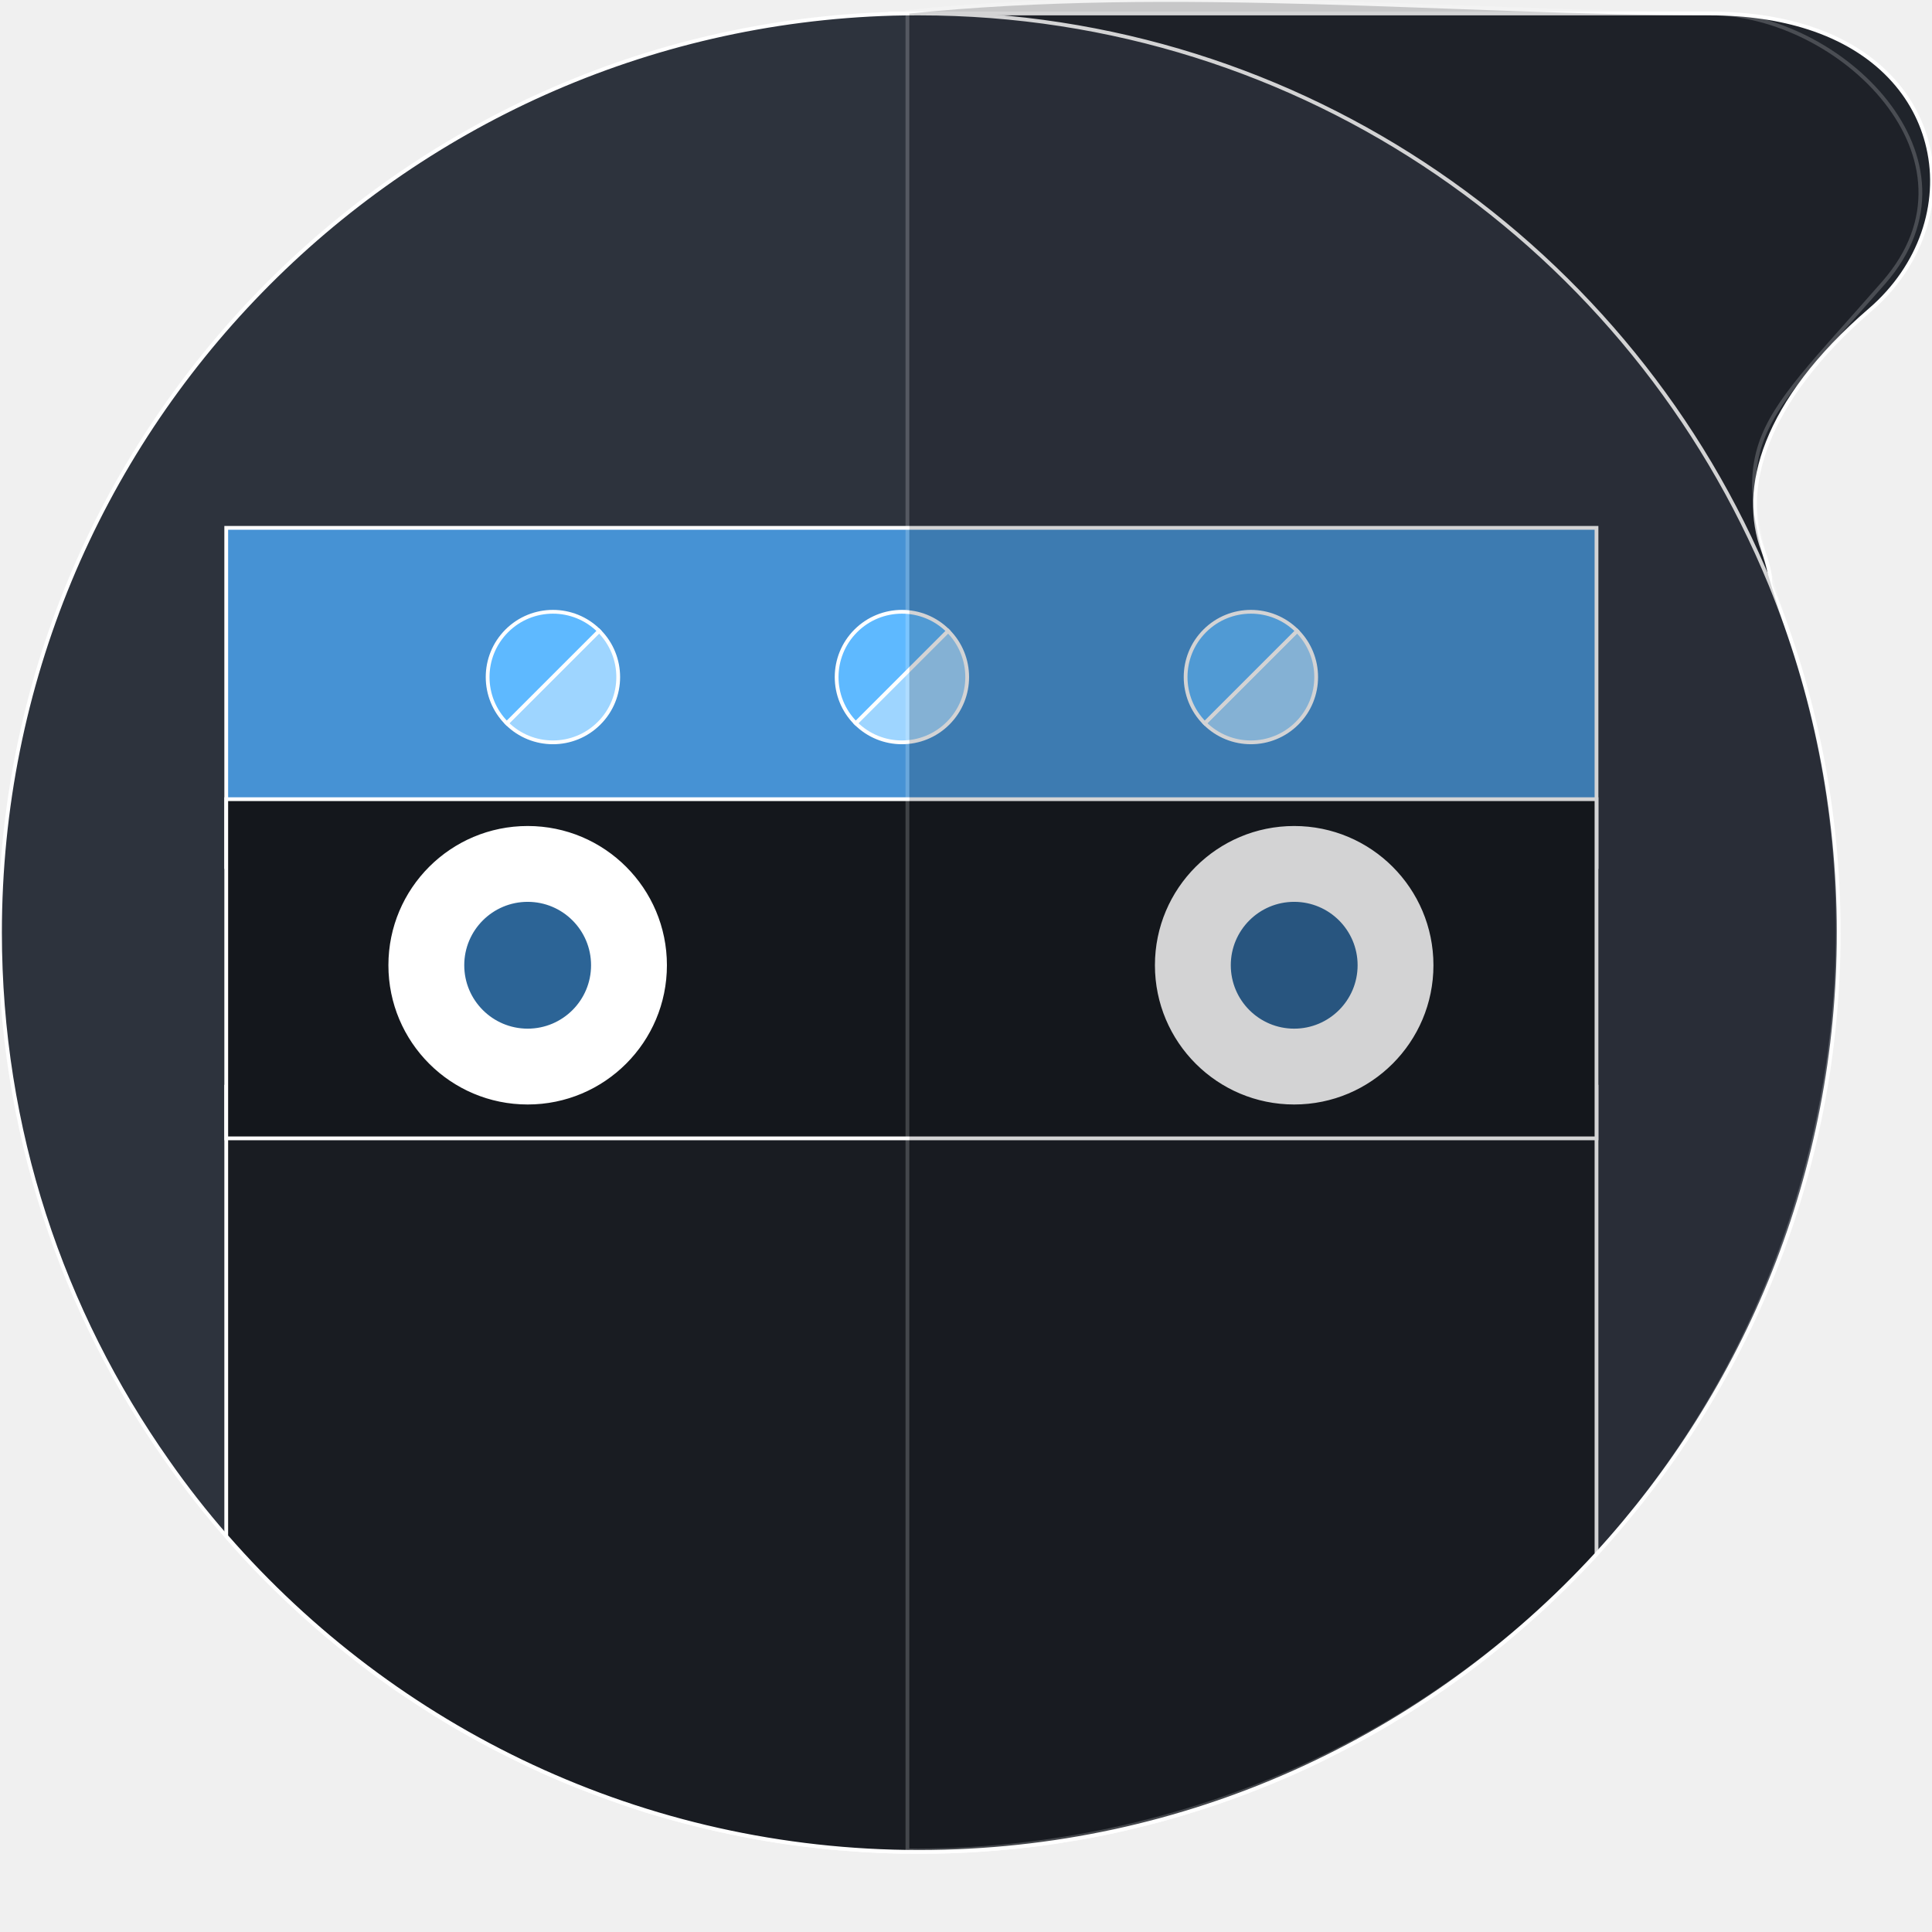
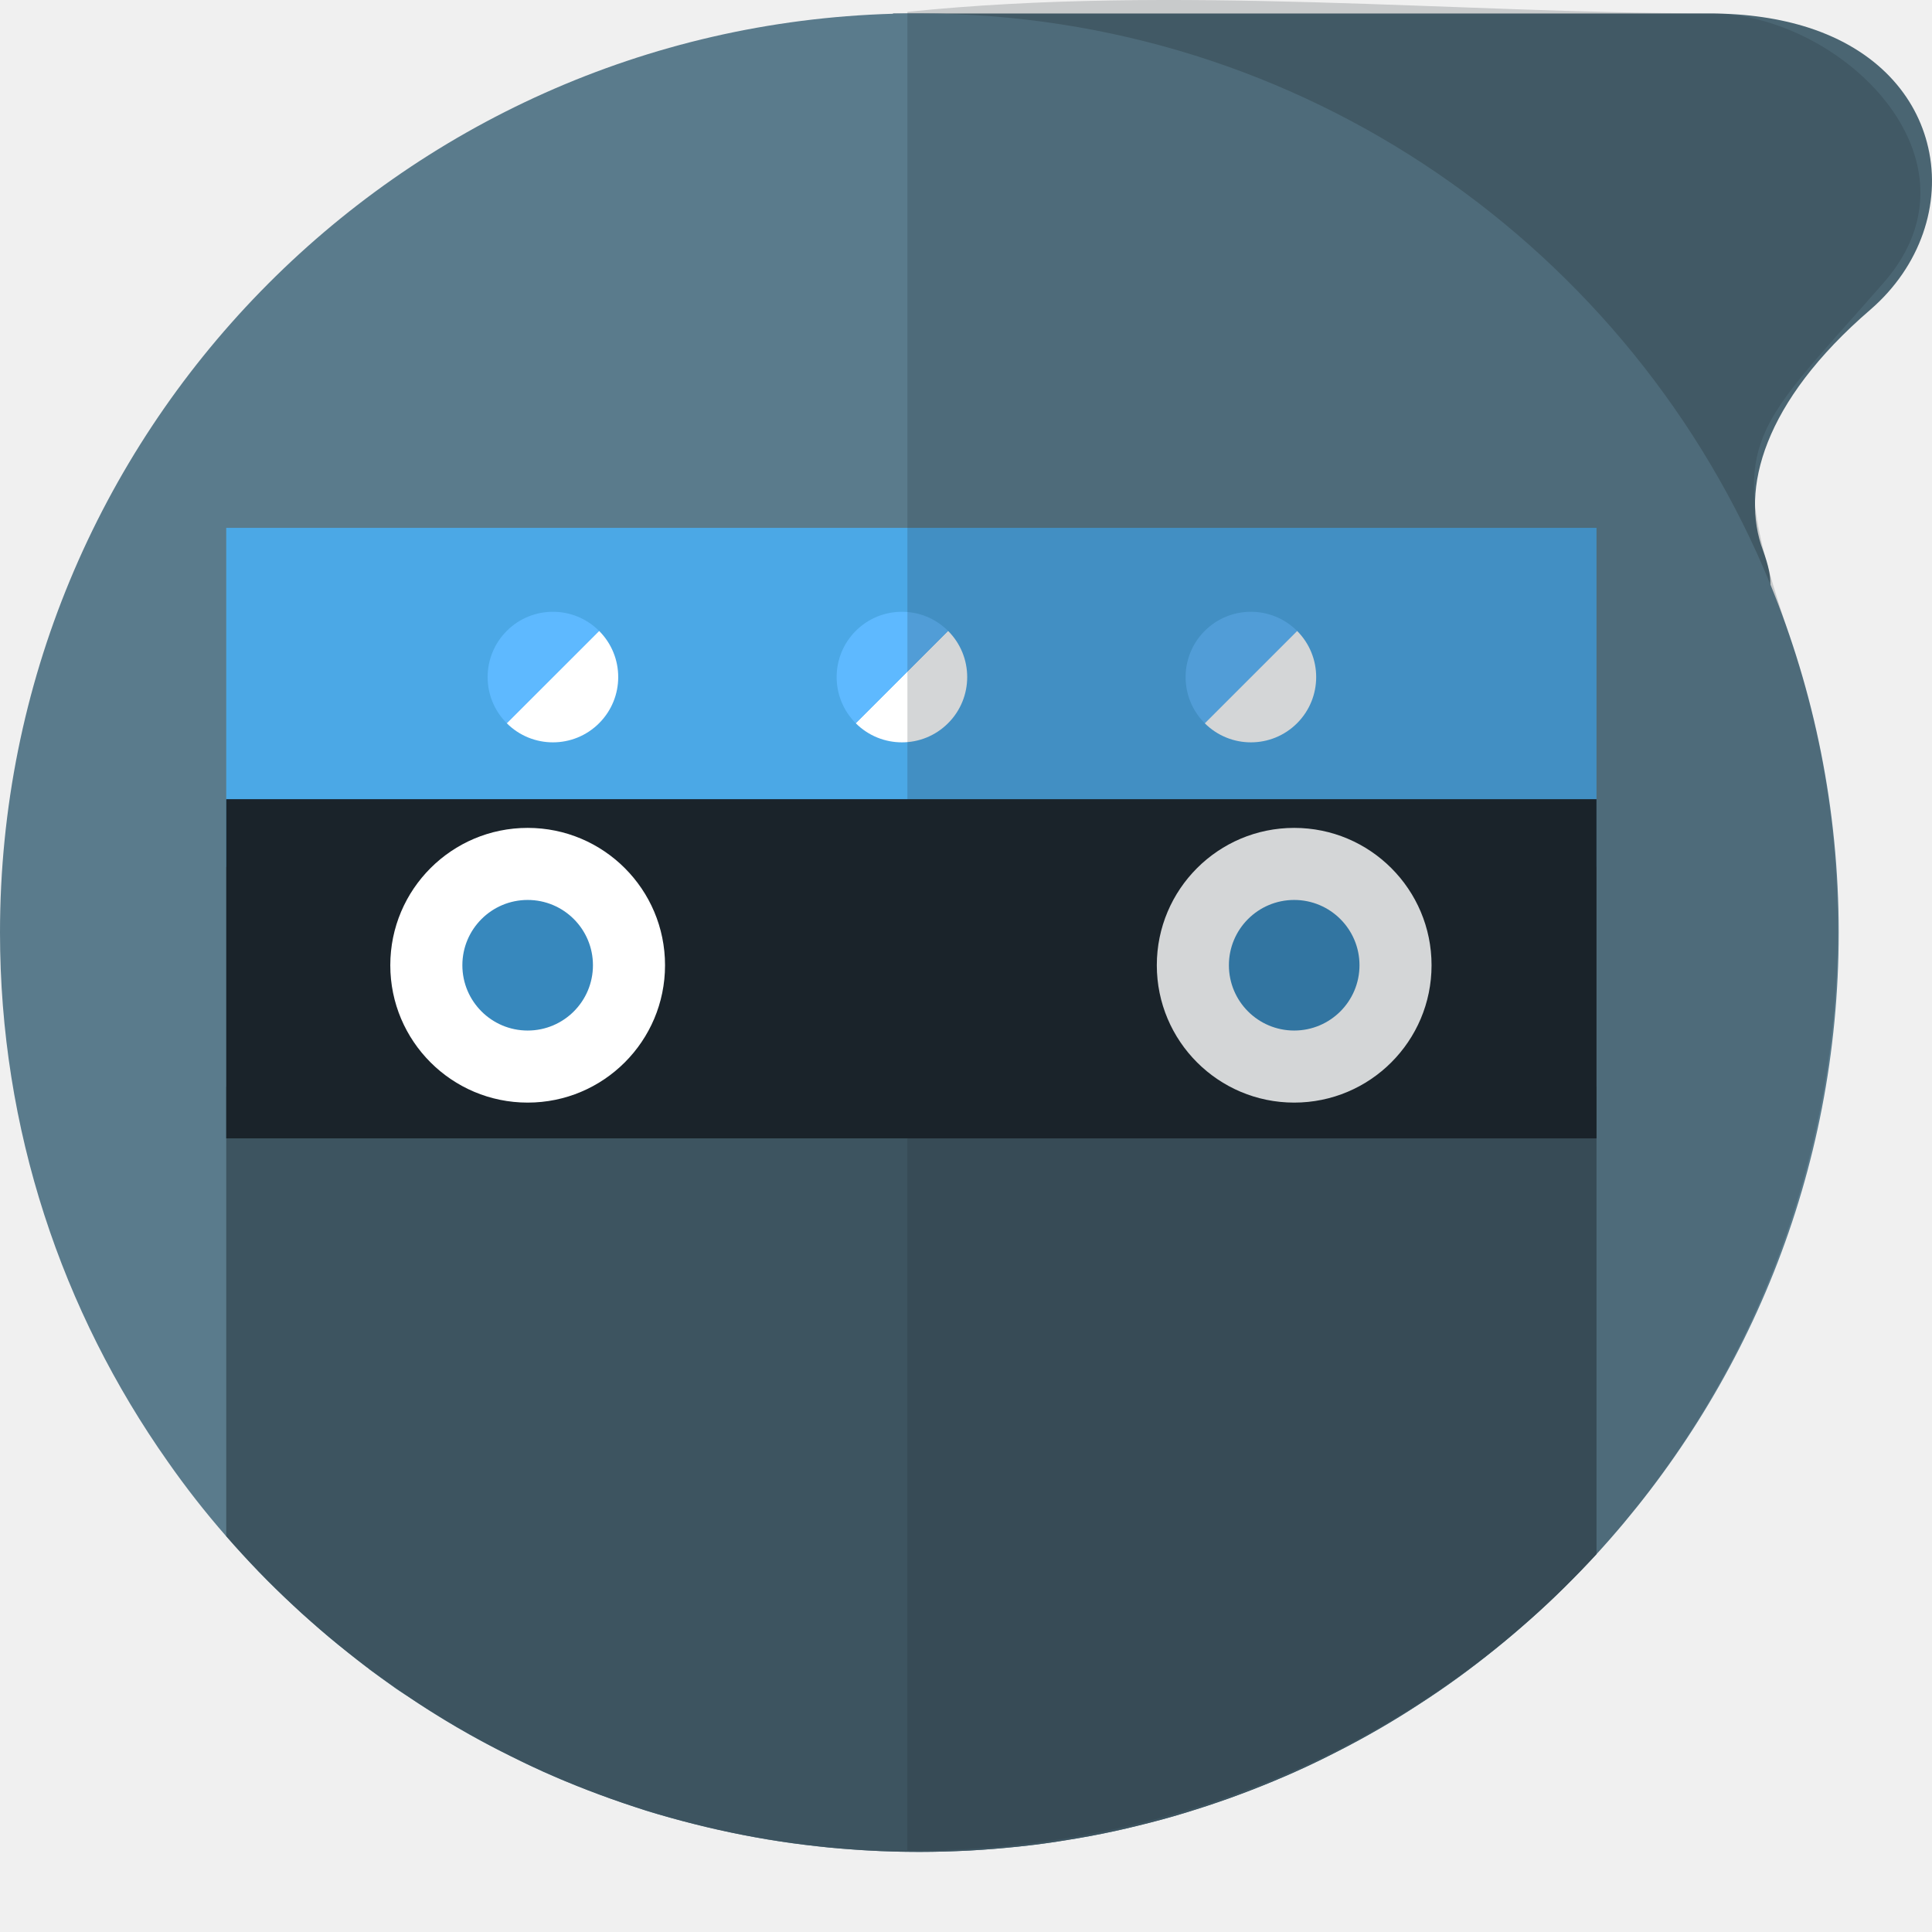
- <svg xmlns="http://www.w3.org/2000/svg" xml:space="preserve" width="64" height="64" fill="#fff" stroke="#fff" viewBox="0 0 512 512">
-   <path d="M495.682 82.053c-28.532 24.579-34.497 47.793-28.46 63.82 1.437 3.953 2.012 6.684 1.941 8.984-.288 8.912-9.99 11.212-9.99 53.183 0 6.396-16.53-2.012-36.078-14.302-28.46-17.824-63.389-43.697-63.389-43.697l-8.552-10.133L236.665 3.644l-.072-.072h216.542c9.99 0 18.686 1.366 26.088 3.737 18.327 5.893 28.676 18.183 31.766 31.766 3.451 14.949-2.011 31.479-15.307 42.978z" style="fill:#20242b" />
-   <path d="M487.274 247.137c0 63.532-24.364 121.315-64.179 164.724a334 334 0 0 1-8.552 8.84 200 200 0 0 1-9.056 8.481c-3.09 2.731-6.181 5.39-9.415 7.978-6.396 5.175-13.08 10.062-20.052 14.518a219 219 0 0 1-21.489 12.433c-5.534 2.875-11.212 5.534-17.033 7.906-3.809 1.581-7.762 3.09-11.715 4.528a323 323 0 0 1-11.786 3.881c-4.097 1.294-8.265 2.372-12.433 3.378-2.012.503-4.025 1.006-6.037 1.437-4.24.934-8.481 1.725-12.793 2.372-1.653.288-3.306.575-4.959.791-1.006.144-2.012.287-3.09.431-3.522.431-7.115.79-10.709 1.078-2.372.216-4.743.359-7.115.503-1.725.072-3.45.144-5.246.216-2.659.072-5.318.144-7.977.144-6.899 0-13.655-.287-20.411-.862a105 105 0 0 1-6.684-.647c-8.912-.934-17.68-2.444-26.232-4.384-2.012-.431-4.025-.934-6.037-1.437a270 270 0 0 1-13.08-3.594c-4.096-1.366-8.193-2.731-12.218-4.24-2.012-.719-4.025-1.509-6.037-2.3a195 195 0 0 1-17.68-7.978c-9.631-4.671-18.902-10.133-27.67-16.099-.072-.072-.072-.072-.144-.072-1.222-.79-2.444-1.581-3.593-2.444a428 428 0 0 1-5.965-4.312c-.216-.216-.431-.431-.719-.575-1.653-1.294-3.378-2.587-5.031-3.953-1.653-1.294-3.306-2.659-4.959-4.025-1.581-1.365-3.234-2.731-4.815-4.168a132 132 0 0 1-4.672-4.24c-1.365-1.222-2.659-2.516-4.025-3.809a171 171 0 0 1-5.103-5.103 257 257 0 0 1-4.384-4.672c-1.437-1.581-2.875-3.162-4.24-4.743a230 230 0 0 1-15.524-19.836C16.458 347.61 0 299.314 0 247.137 0 114.897 105.36 7.381 236.665 3.644c2.3-.072 4.672-.072 6.971-.072 101.839 0 189.16 62.526 225.526 151.285 11.643 28.46 18.112 59.579 18.112 92.28z" style="fill:#2d333d" />
-   <path d="M59.956 139.887h363.133v89.885H59.956z" style="fill:#4692d4" />
-   <path d="M423.089 287.983H59.956v119.118c44.659 51.241 110.355 83.667 183.671 83.667 71.027 0 134.923-30.404 179.463-78.895v-123.89z" style="fill:#191c22" />
-   <path d="M59.956 211.791h363.133v89.885H59.956z" style="fill:#14171c" />
-   <path d="M379.377 255.796c0 20.115-16.304 36.405-36.405 36.405s-36.405-16.29-36.405-36.405c0-20.107 16.304-36.397 36.405-36.397s36.405 16.29 36.405 36.397z" style="fill:#fff" />
-   <path d="M360.28 255.796c0 9.559-7.756 17.308-17.308 17.308-9.559 0-17.3-7.748-17.3-17.308 0-9.552 7.741-17.3 17.3-17.3 9.553 0 17.308 7.748 17.308 17.3z" style="fill:#2c6496" />
-   <path d="M176.241 255.796c0 20.115-16.304 36.405-36.401 36.405-20.105 0-36.409-16.29-36.409-36.405 0-20.107 16.304-36.397 36.409-36.397 20.097 0 36.401 16.29 36.401 36.397z" style="fill:#fff" />
-   <path d="M157.137 255.796c0 9.559-7.742 17.308-17.297 17.308s-17.308-7.748-17.308-17.308c0-9.552 7.752-17.3 17.308-17.3 9.555 0 17.297 7.748 17.297 17.3z" style="fill:#2c6496" />
-   <path d="M251.248 167.195c6.759 6.759 6.759 17.714 0 24.466-6.751 6.759-17.707 6.759-24.466 0z" style="fill:#9ed5ff" />
+ <svg xmlns="http://www.w3.org/2000/svg" xml:space="preserve" width="64" height="64" viewBox="0 0 512 512">
+   <path d="M495.682 82.053c-28.532 24.579-34.497 47.793-28.46 63.82 1.437 3.953 2.012 6.684 1.941 8.984-.288 8.912-9.99 11.212-9.99 53.183 0 6.396-16.53-2.012-36.078-14.302-28.46-17.824-63.389-43.697-63.389-43.697l-8.552-10.133L236.665 3.644l-.072-.072h216.542c9.99 0 18.686 1.366 26.088 3.737 18.327 5.893 28.676 18.183 31.766 31.766 3.451 14.949-2.011 31.479-15.307 42.978" style="fill:#4a6572" />
+   <path d="M487.274 247.137c0 63.532-24.364 121.315-64.179 164.724a334 334 0 0 1-8.552 8.84 200 200 0 0 1-9.056 8.481c-3.09 2.731-6.181 5.39-9.415 7.978-6.396 5.175-13.08 10.062-20.052 14.518a219 219 0 0 1-21.489 12.433c-5.534 2.875-11.212 5.534-17.033 7.906-3.809 1.581-7.762 3.09-11.715 4.528a323 323 0 0 1-11.786 3.881c-4.097 1.294-8.265 2.372-12.433 3.378-2.012.503-4.025 1.006-6.037 1.437-4.24.934-8.481 1.725-12.793 2.372-1.653.288-3.306.575-4.959.791-1.006.144-2.012.287-3.09.431-3.522.431-7.115.79-10.709 1.078-2.372.216-4.743.359-7.115.503-1.725.072-3.45.144-5.246.216-2.659.072-5.318.144-7.977.144-6.899 0-13.655-.287-20.411-.862a105 105 0 0 1-6.684-.647c-8.912-.934-17.68-2.444-26.232-4.384-2.012-.431-4.025-.934-6.037-1.437a270 270 0 0 1-13.08-3.594c-4.096-1.366-8.193-2.731-12.218-4.24-2.012-.719-4.025-1.509-6.037-2.3a195 195 0 0 1-17.68-7.978c-9.631-4.671-18.902-10.133-27.67-16.099-.072-.072-.072-.072-.144-.072-1.222-.79-2.444-1.581-3.593-2.444a428 428 0 0 1-5.965-4.312c-.216-.216-.431-.431-.719-.575-1.653-1.294-3.378-2.587-5.031-3.953-1.653-1.294-3.306-2.659-4.959-4.025-1.581-1.365-3.234-2.731-4.815-4.168a132 132 0 0 1-4.672-4.24c-1.365-1.222-2.659-2.516-4.025-3.809a171 171 0 0 1-5.103-5.103 257 257 0 0 1-4.384-4.672c-1.437-1.581-2.875-3.162-4.24-4.743a230 230 0 0 1-15.524-19.836C16.458 347.61 0 299.314 0 247.137 0 114.897 105.36 7.381 236.665 3.644c2.3-.072 4.672-.072 6.971-.072 101.839 0 189.16 62.526 225.526 151.285 11.643 28.46 18.112 59.579 18.112 92.28" style="fill:#5a7b8c" />
+   <path d="M59.956 139.887h363.133v89.885H59.956z" style="fill:#4ba8e6" />
+   <path d="M423.089 287.983H59.956v119.118c44.659 51.241 110.355 83.667 183.671 83.667 71.027 0 134.923-30.404 179.463-78.895v-123.89z" style="fill:#3d5460" />
+   <path d="M59.956 211.791h363.133v89.885H59.956z" style="fill:#1a232a" />
+   <path d="M379.377 255.796c0 20.115-16.304 36.405-36.405 36.405s-36.405-16.29-36.405-36.405c0-20.107 16.304-36.397 36.405-36.397s36.405 16.29 36.405 36.397" style="fill:#fff" />
+   <path d="M360.28 255.796c0 9.559-7.756 17.308-17.308 17.308-9.559 0-17.3-7.748-17.3-17.308 0-9.552 7.741-17.3 17.3-17.3 9.553 0 17.308 7.748 17.308 17.3" style="fill:#3788bd" />
+   <path d="M176.241 255.796c0 20.115-16.304 36.405-36.401 36.405-20.105 0-36.409-16.29-36.409-36.405 0-20.107 16.304-36.397 36.409-36.397 20.097 0 36.401 16.29 36.401 36.397" style="fill:#fff" />
+   <path d="M157.137 255.796c0 9.559-7.742 17.308-17.297 17.308s-17.308-7.748-17.308-17.308c0-9.552 7.752-17.3 17.308-17.3 9.555 0 17.297 7.748 17.297 17.3" style="fill:#3788bd" />
+   <path d="M251.248 167.195c6.759 6.759 6.759 17.714 0 24.466-6.751 6.759-17.707 6.759-24.466 0z" style="fill:#fff" />
  <path d="M226.781 191.662c-6.751-6.752-6.751-17.708 0-24.466 6.759-6.759 17.715-6.759 24.466 0z" style="fill:#5eb9ff" />
-   <path d="M343.738 167.195c6.751 6.759 6.751 17.714 0 24.466-6.759 6.759-17.715 6.759-24.474 0z" style="fill:#9ed5ff" />
+   <path d="M343.738 167.195c6.751 6.759 6.751 17.714 0 24.466-6.759 6.759-17.715 6.759-24.474 0z" style="fill:#fff" />
  <path d="M319.264 191.662c-6.752-6.752-6.752-17.708 0-24.466 6.758-6.759 17.714-6.759 24.474 0z" style="fill:#5eb9ff" />
-   <path d="M158.766 167.195c6.758 6.759 6.758 17.714 0 24.466-6.752 6.759-17.715 6.759-24.47 0z" style="fill:#9ed5ff" />
+   <path d="M158.766 167.195c6.758 6.759 6.758 17.714 0 24.466-6.752 6.759-17.715 6.759-24.47 0z" style="fill:#fff" />
  <path d="M134.296 191.662c-6.756-6.752-6.756-17.708 0-24.466 6.755-6.759 17.718-6.759 24.47 0z" style="fill:#5eb9ff" />
-   <path d="M453.163 3.538c-66.746 0-142.02-7.692-212.688-.393v487.237c64.149.568 127.645-23.961 174.283-69.883 65.609-64.759 89.254-163.741 59.741-251.177-17.947-53.165-11.595-52.877 24.705-94.42 28.586-32.713-11.636-71.364-46.041-71.364z" style="opacity:.19;fill:#14171c" />
+   <path d="M453.163 3.538c-66.746 0-142.02-7.692-212.688-.393v487.237c64.149.568 127.645-23.961 174.283-69.883 65.609-64.759 89.254-163.741 59.741-251.177-17.947-53.165-11.595-52.877 24.705-94.42 28.586-32.713-11.636-71.364-46.041-71.364" style="opacity:.19;fill:#1a232a" />
</svg>
